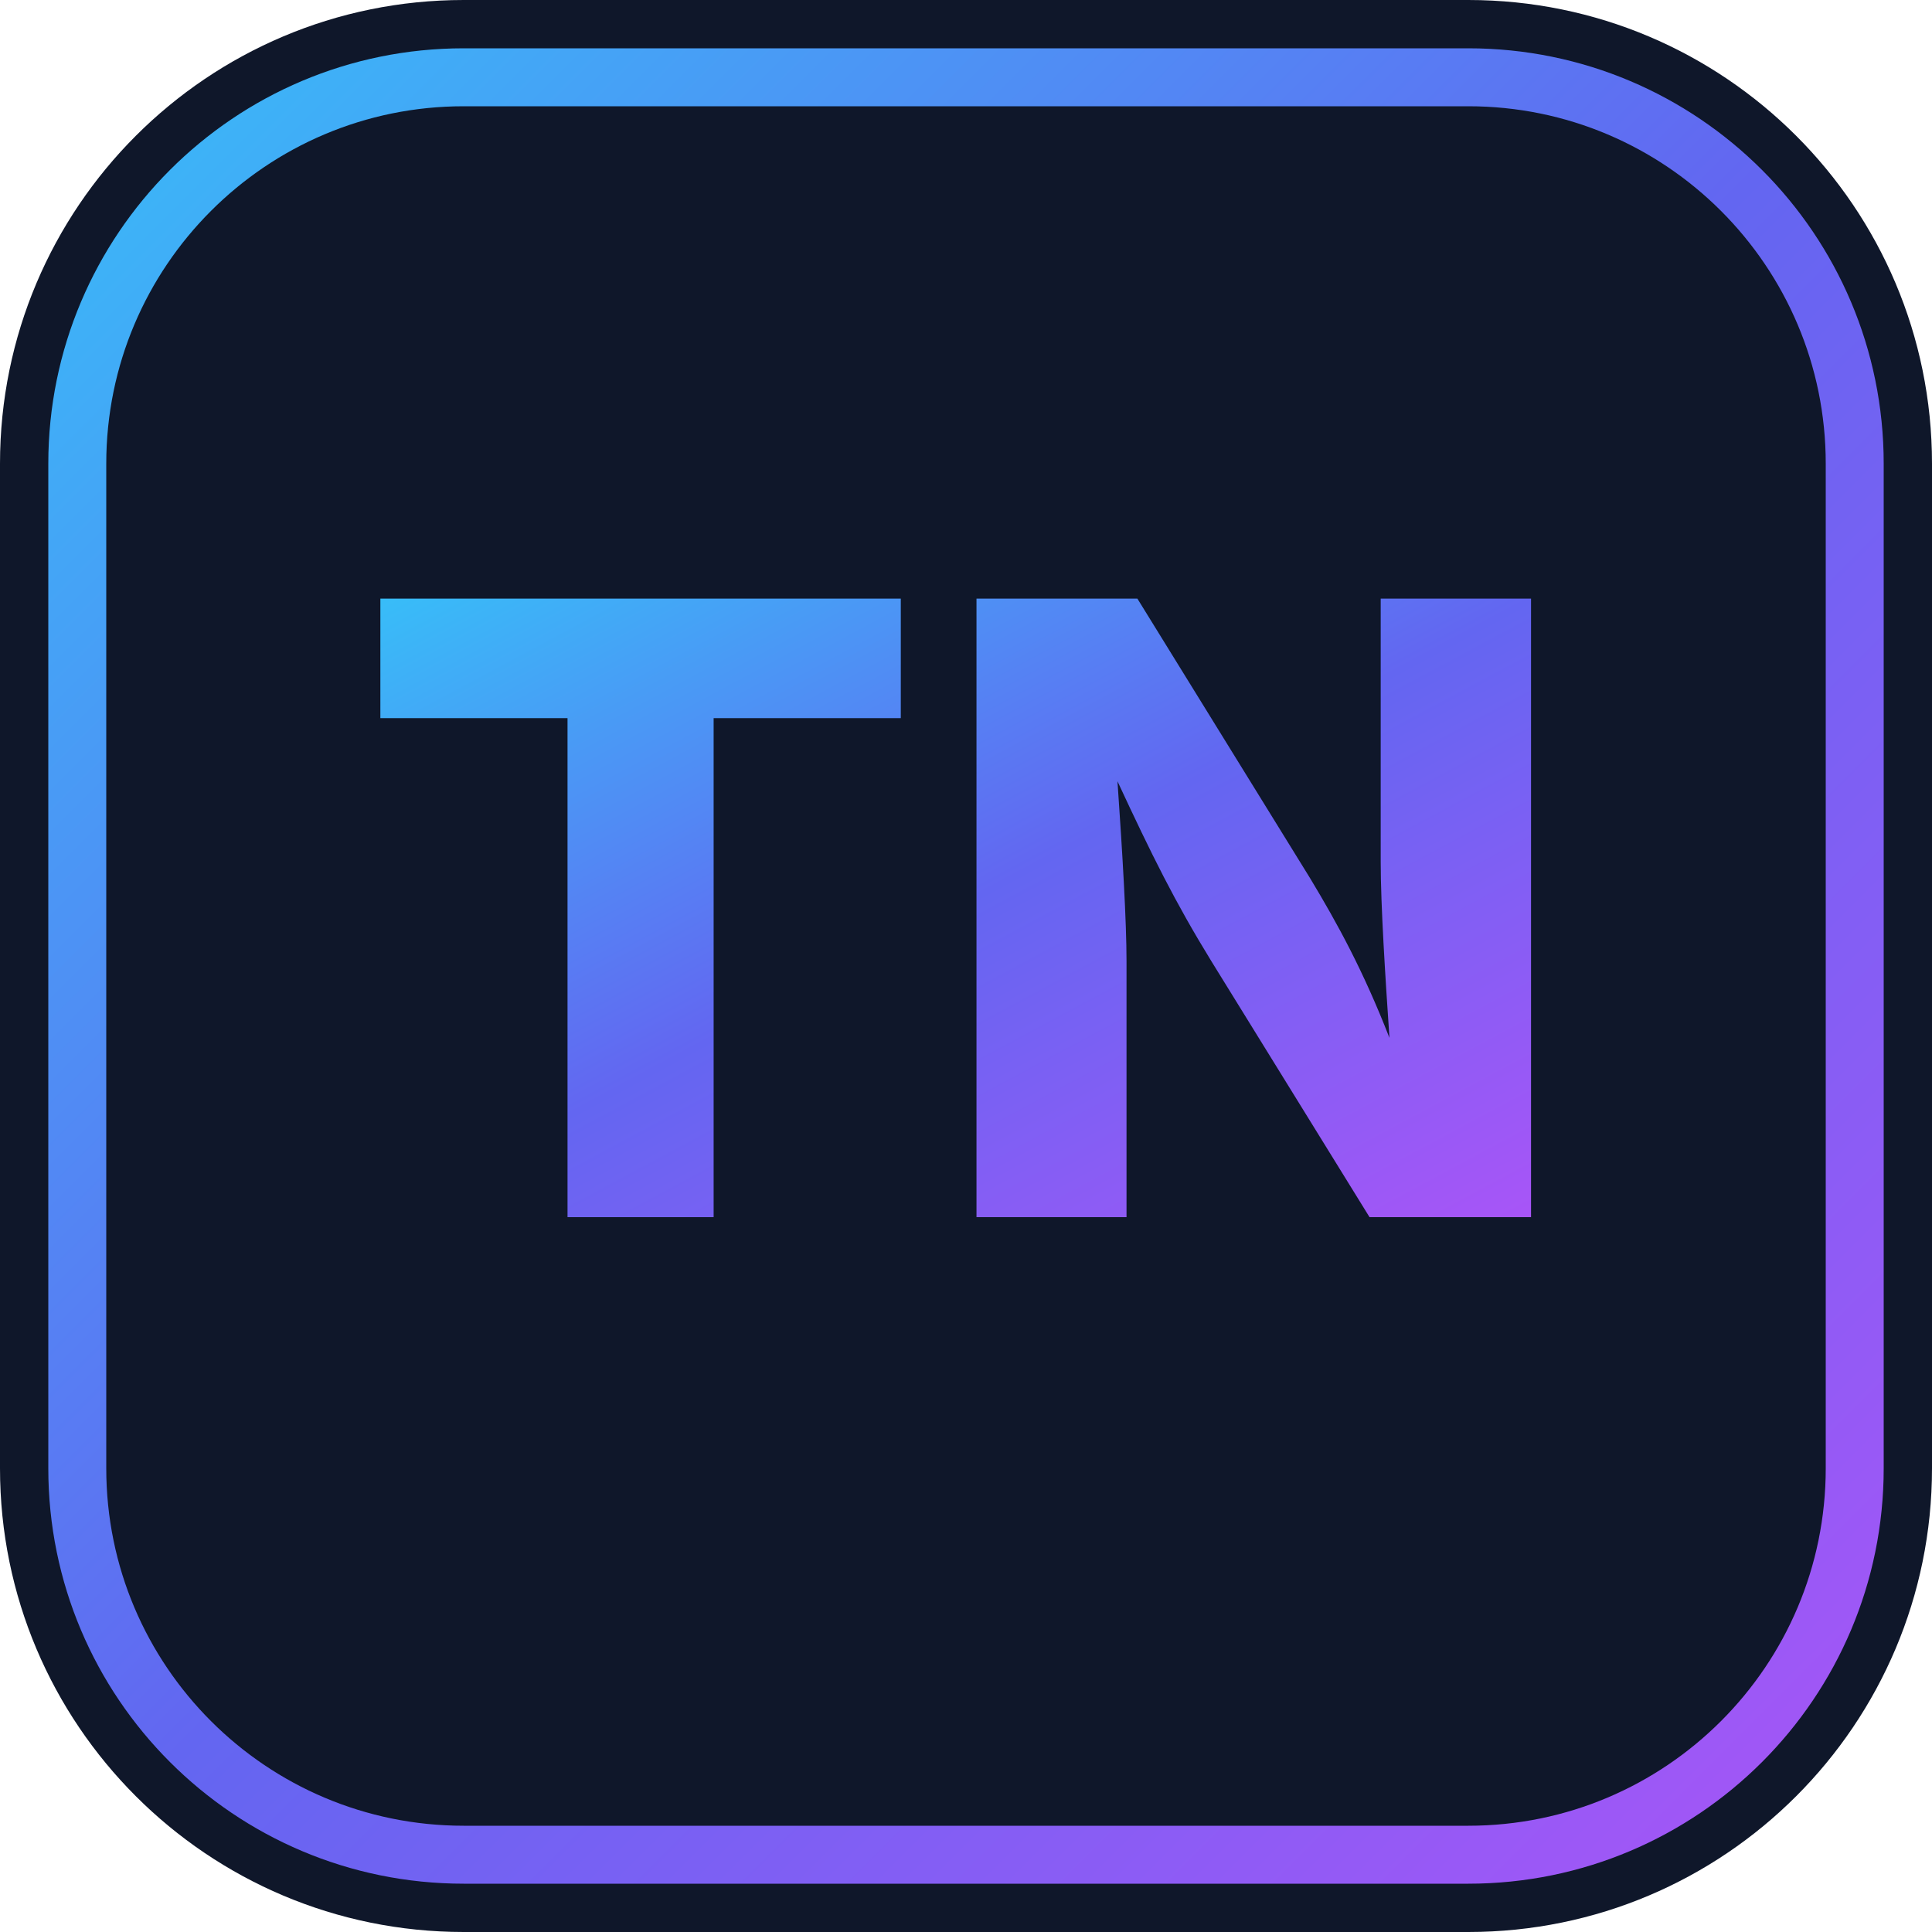
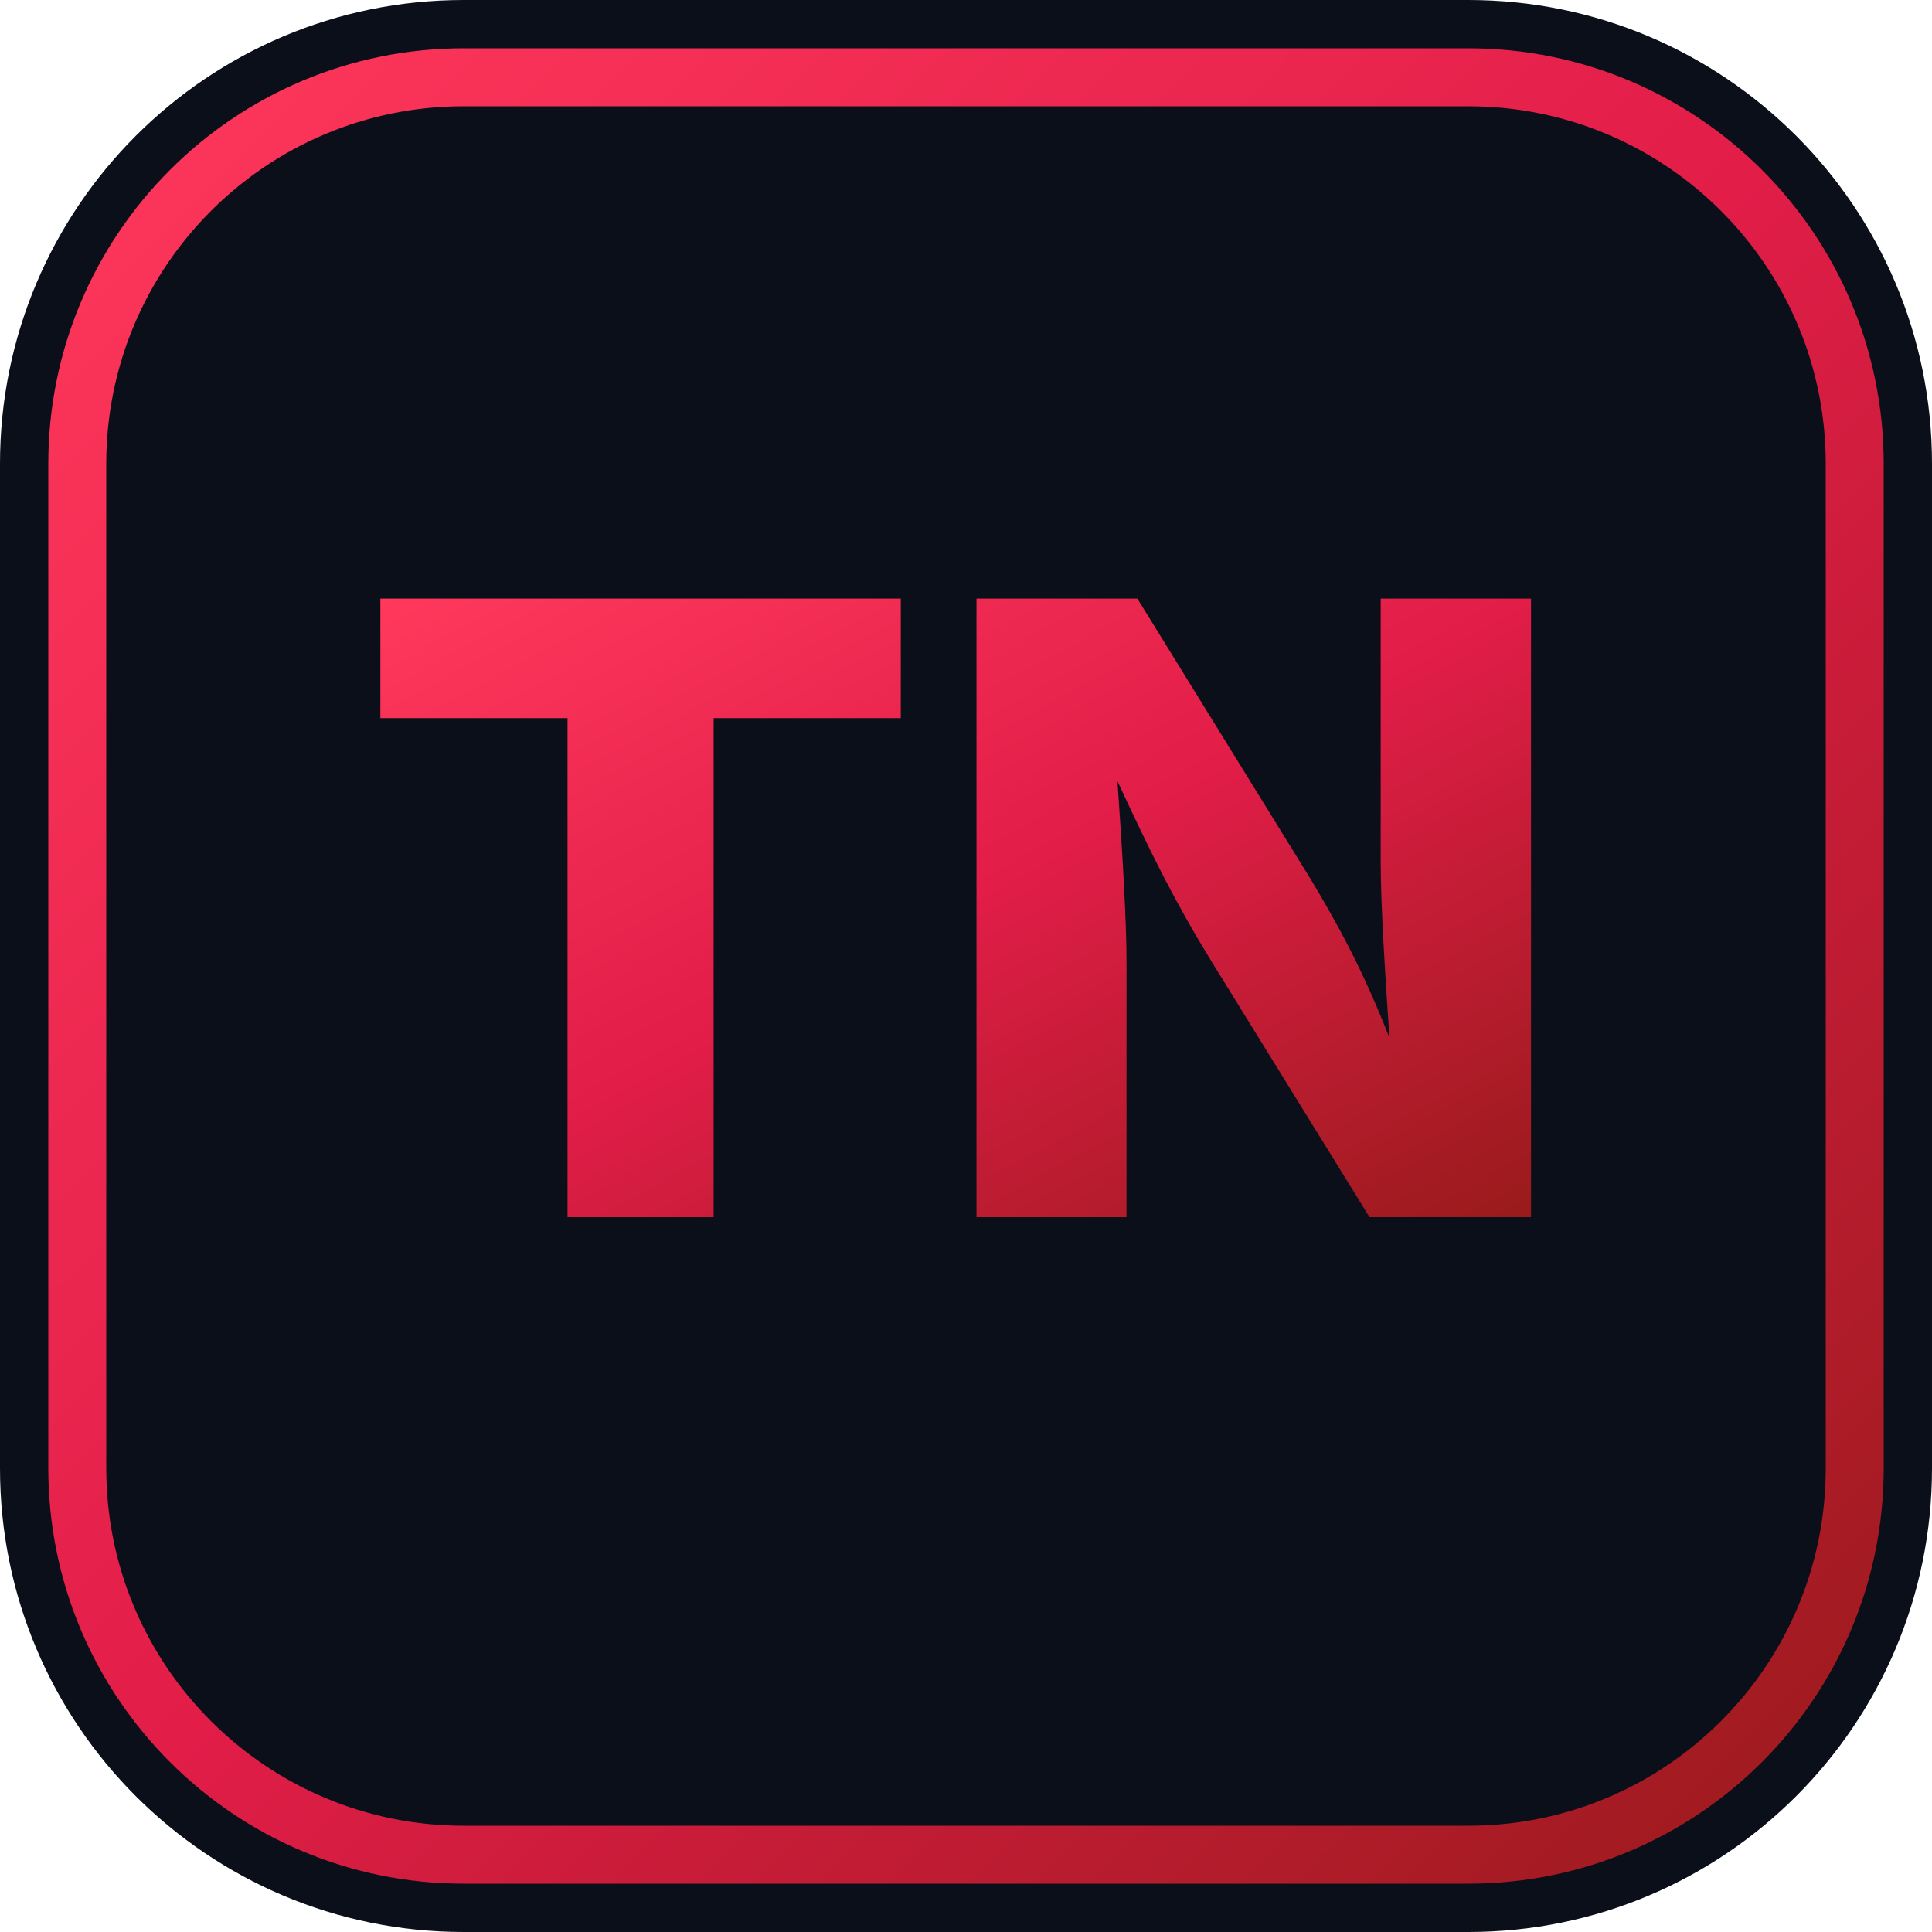
<svg xmlns="http://www.w3.org/2000/svg" viewBox="0 0 100 100">
  <defs>
    <linearGradient id="grad" x1="0%" y1="0%" x2="100%" y2="100%">
-       <stop offset="0%" stop-color="#38bdf8" />
-       <stop offset="50%" stop-color="#6366f1" />
-       <stop offset="100%" stop-color="#a855f7" />
+       <stop offset="0%" stop-color="#ff385c" />
+       <stop offset="50%" stop-color="#e11d48" />
+       <stop offset="100%" stop-color="#991b1b" />
    </linearGradient>
  </defs>
-   <rect width="100" height="100" rx="24" fill="#0f172a" />
+   <rect width="100" height="100" rx="24" fill="#0b0f19" />
  <rect x="4" y="4" width="92" height="92" rx="20" fill="none" stroke="url(#grad)" stroke-width="3" />
  <text x="50" y="63" font-family="'Outfit', 'Inter', -apple-system, sans-serif" font-size="44" font-weight="800" fill="url(#grad)" text-anchor="middle">TN</text>
</svg>
